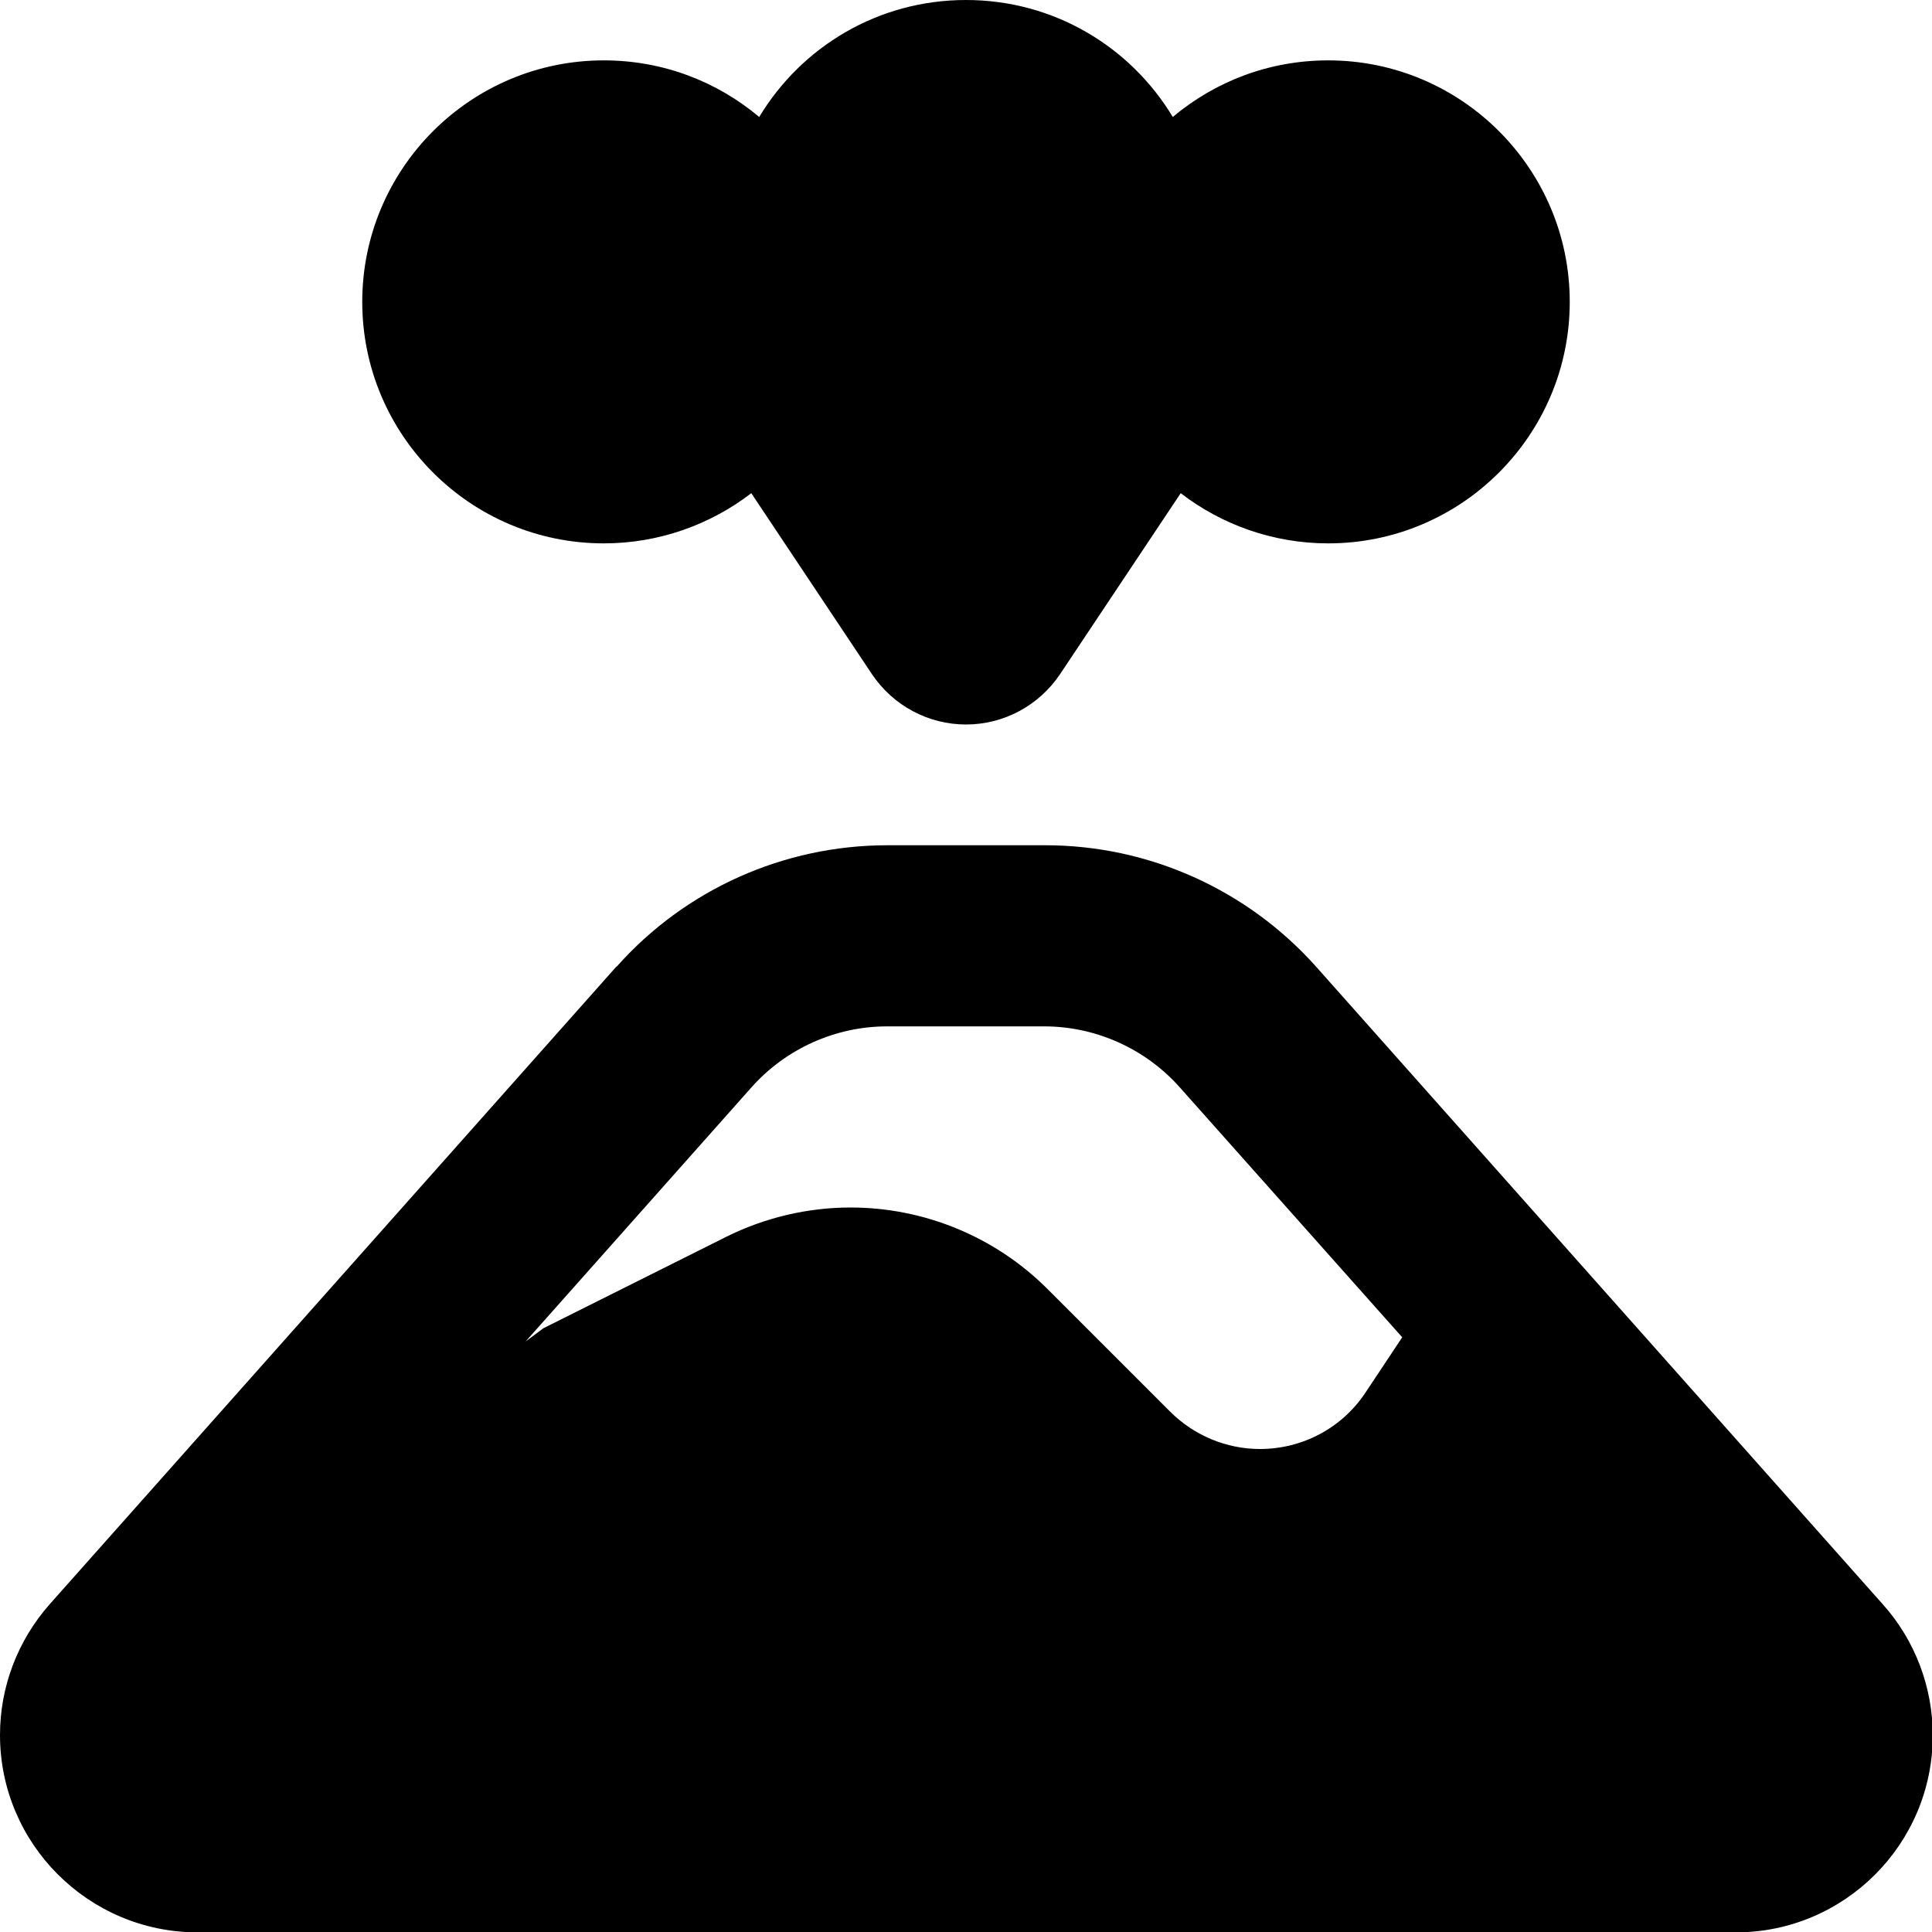
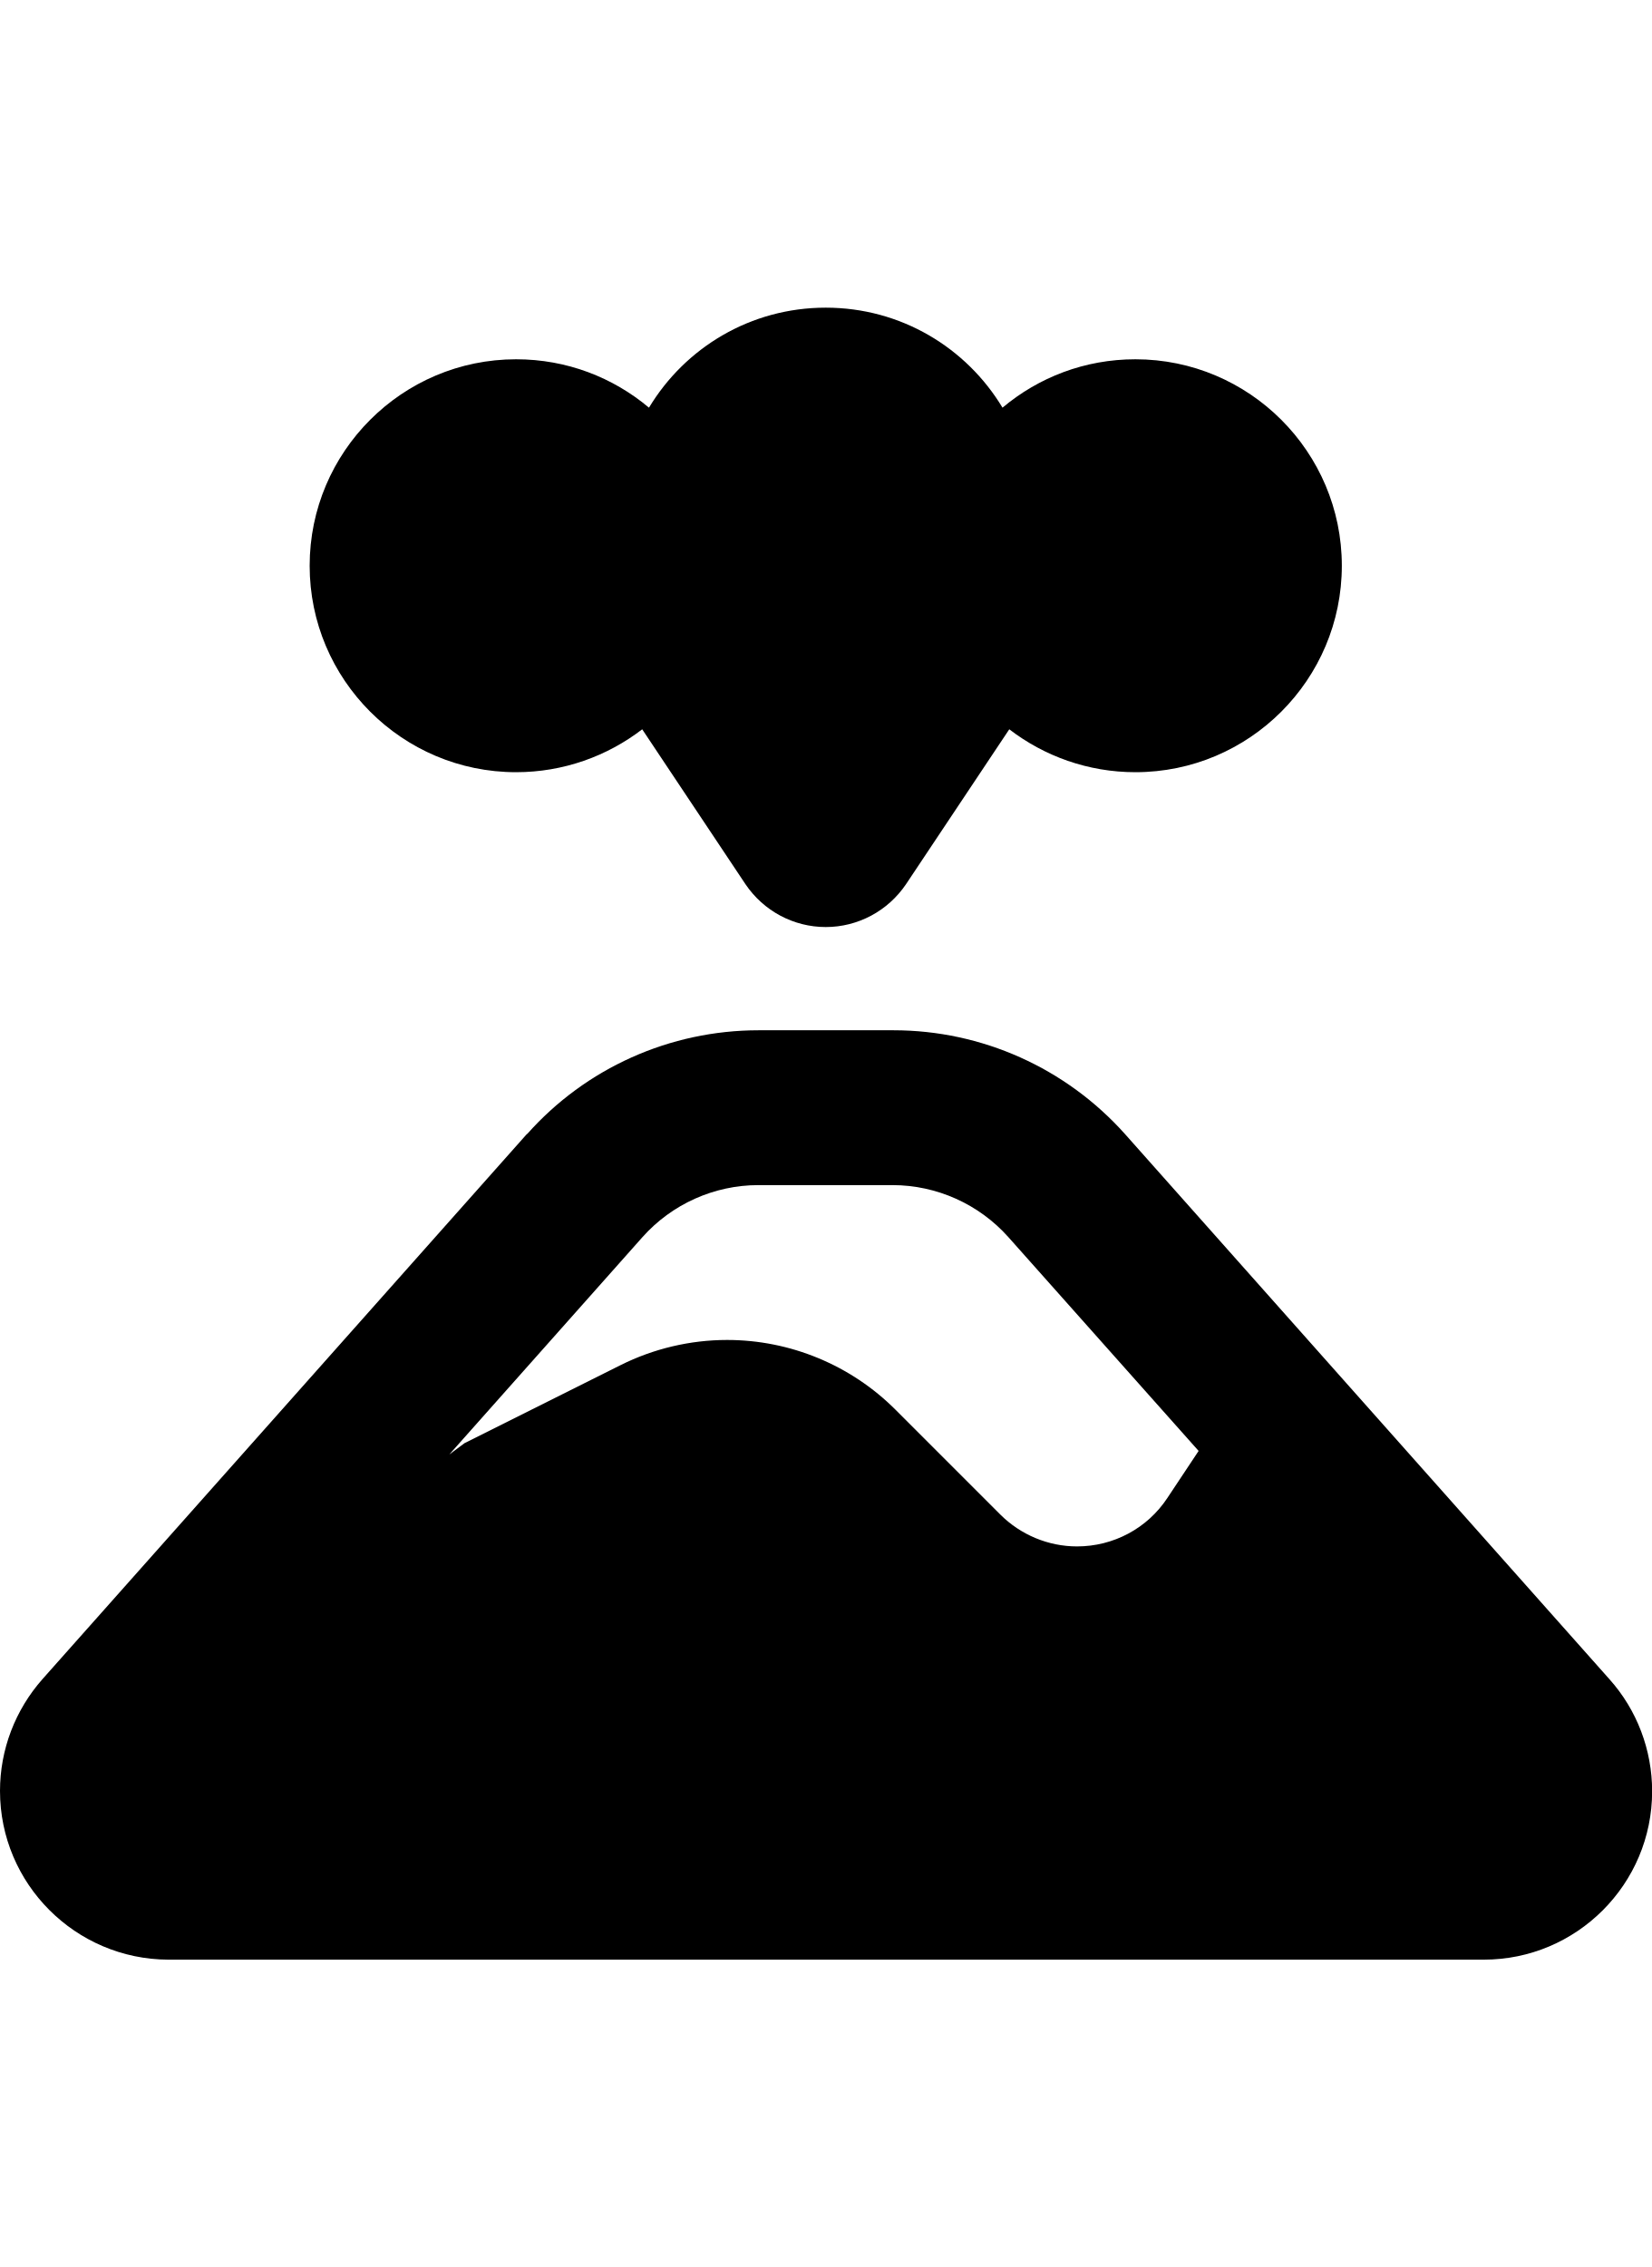
- <svg xmlns="http://www.w3.org/2000/svg" viewBox="0 0 512 512">
+ <svg xmlns="http://www.w3.org/2000/svg" class="h-10 mr-3" width="51" height="70" viewBox="0 0 512 512">
  <path d="M160 144c-35.3 0-64-28.7-64-64s28.7-64 64-64c15.7 0 30 5.6 41.2 15C212.4 12.4 232.7 0 256 0s43.6 12.4 54.8 31C322 21.6 336.3 16 352 16c35.3 0 64 28.7 64 64s-28.7 64-64 64c-14.7 0-28.3-5-39.1-13.3l-32 48C275.3 187 266 192 256 192s-19.3-5-24.9-13.3l-32-48C188.3 139 174.7 144 160 144zM144 352l48.4-24.2c10.2-5.1 21.6-7.8 33-7.8c19.6 0 38.4 7.8 52.2 21.6l32.5 32.5c6.3 6.3 14.9 9.9 23.8 9.9c11.3 0 21.8-5.6 28-15l9.7-14.6-59-66.3c-9.1-10.2-22.2-16.1-35.9-16.1H235.1c-13.7 0-26.8 5.9-35.9 16.1l-59.9 67.4L144 352zm19.4-95.8c18.2-20.5 44.3-32.2 71.8-32.2h41.8c27.4 0 53.5 11.7 71.8 32.2l150.2 169c8.5 9.5 13.2 21.9 13.2 34.7c0 28.8-23.4 52.2-52.2 52.2H52.2C23.4 512 0 488.6 0 459.8c0-12.8 4.7-25.1 13.2-34.7l150.2-169z" />
</svg>
